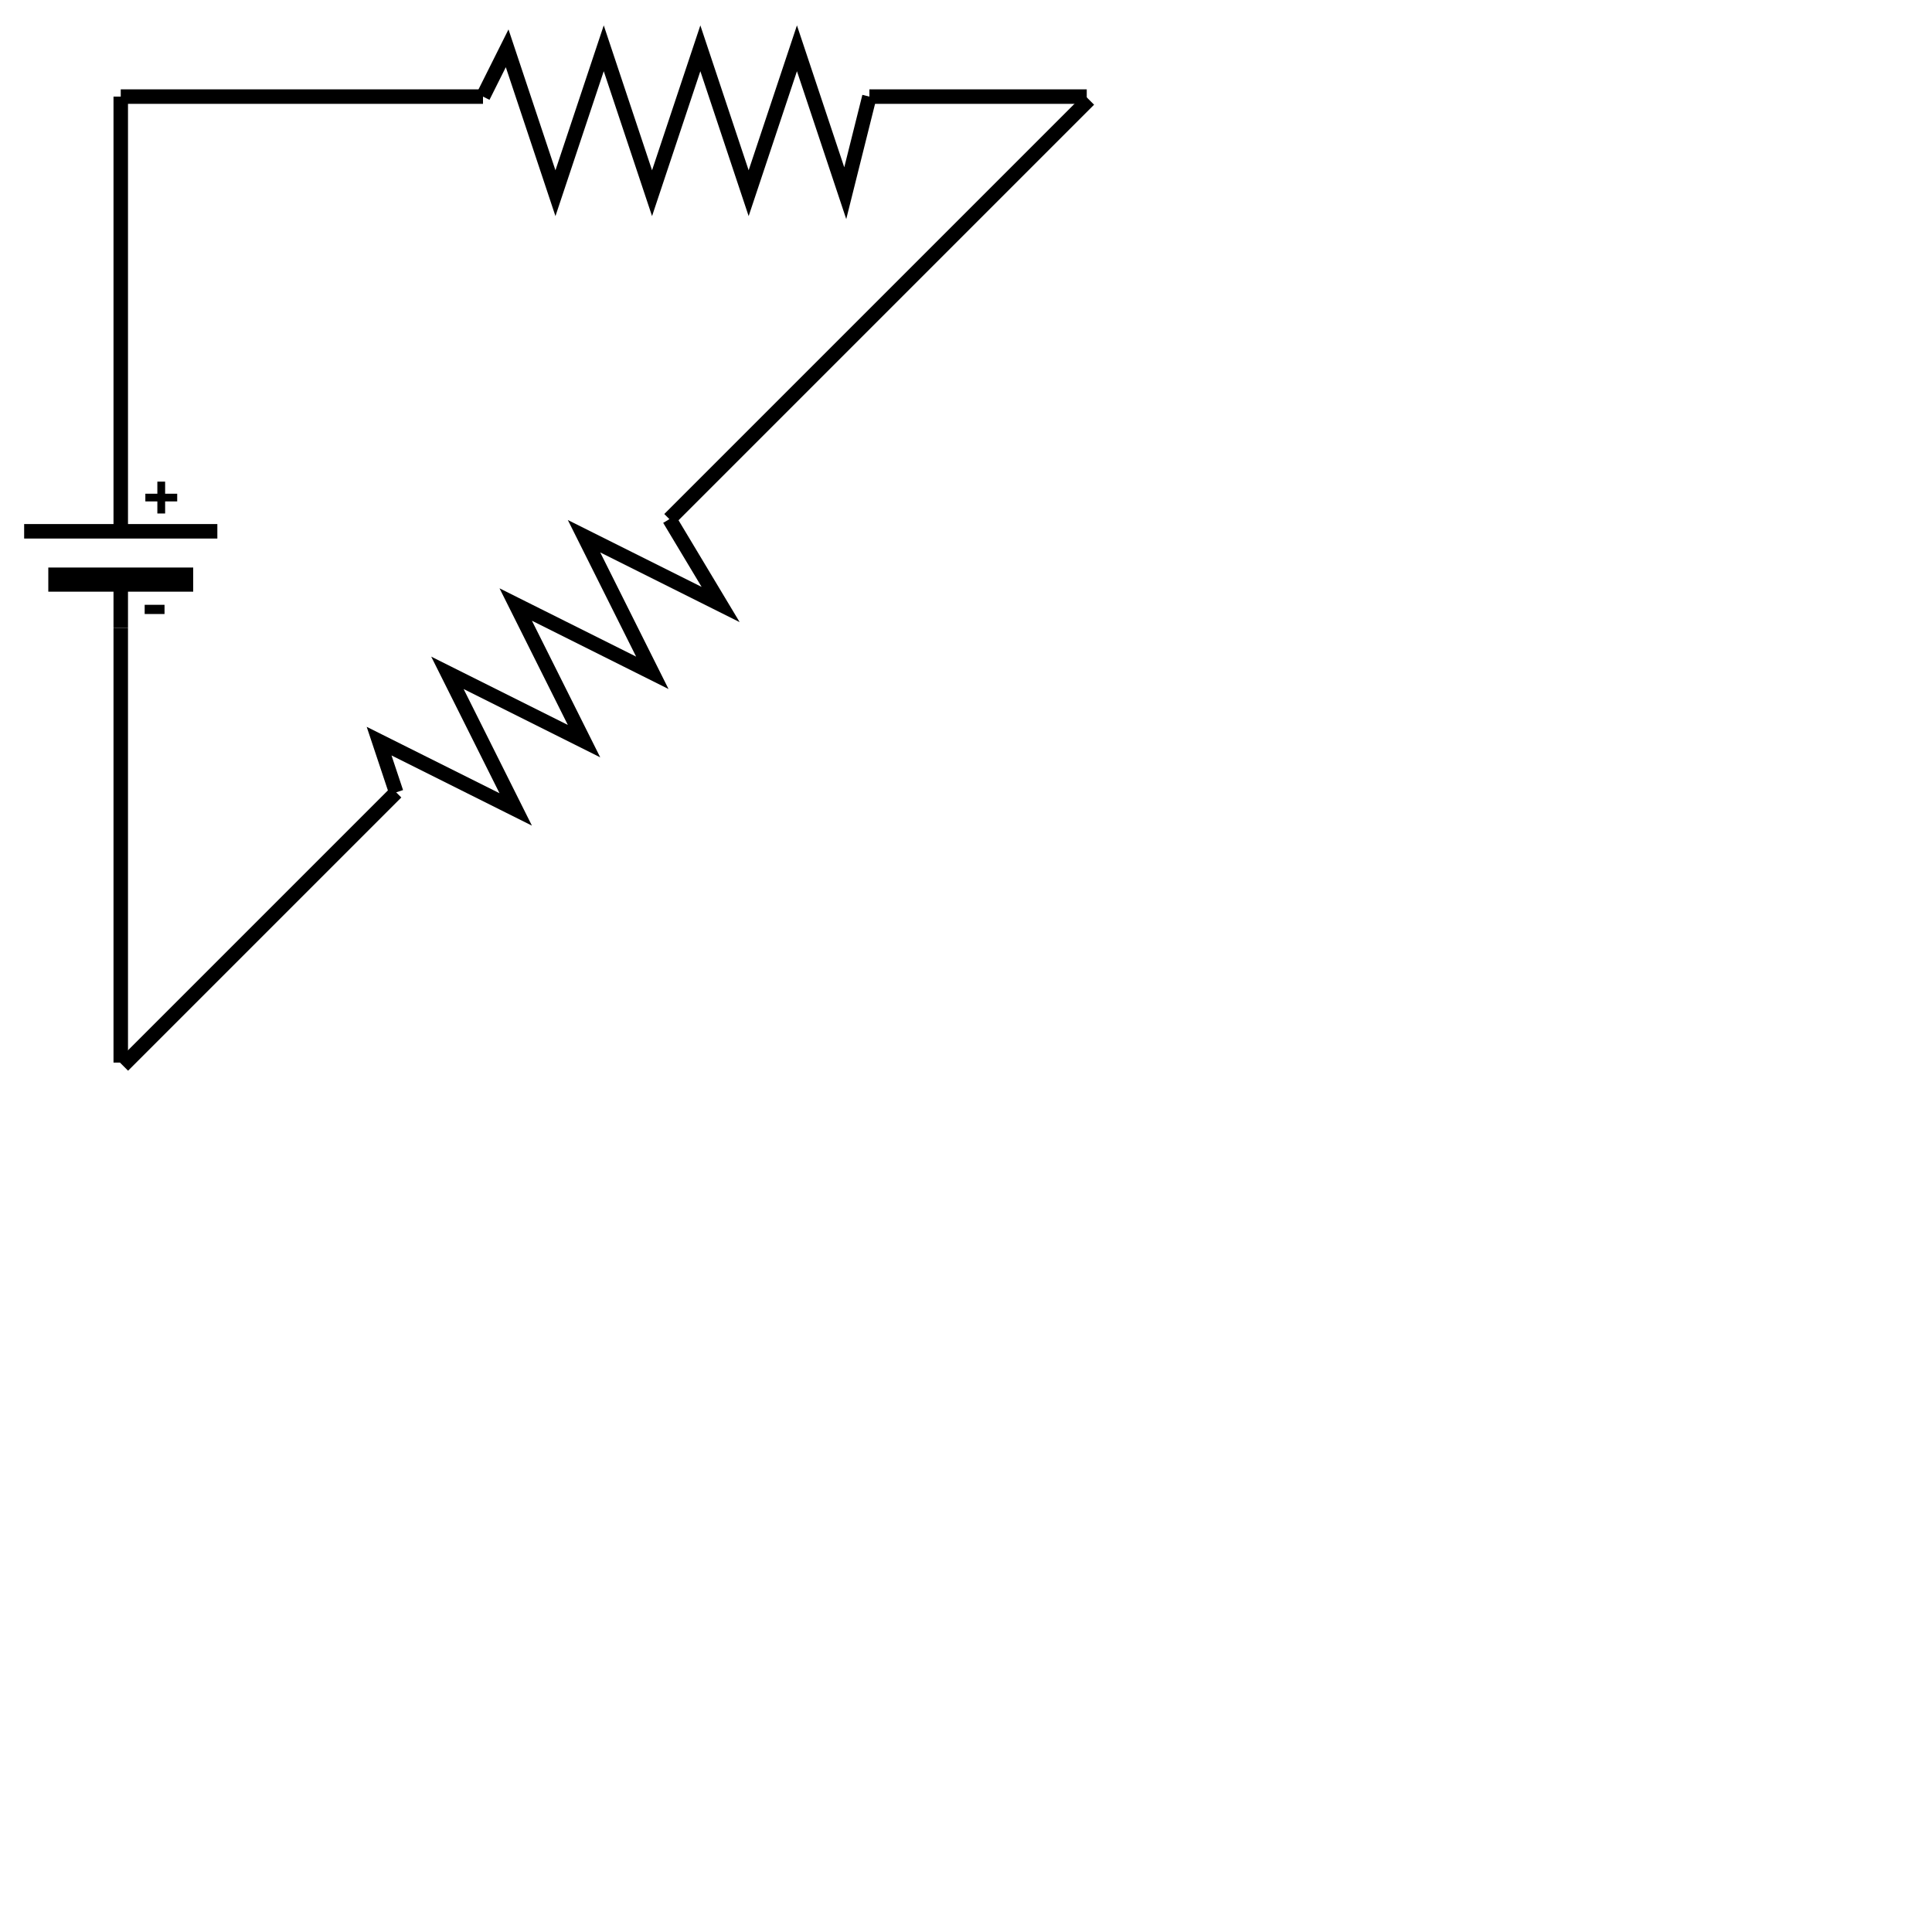
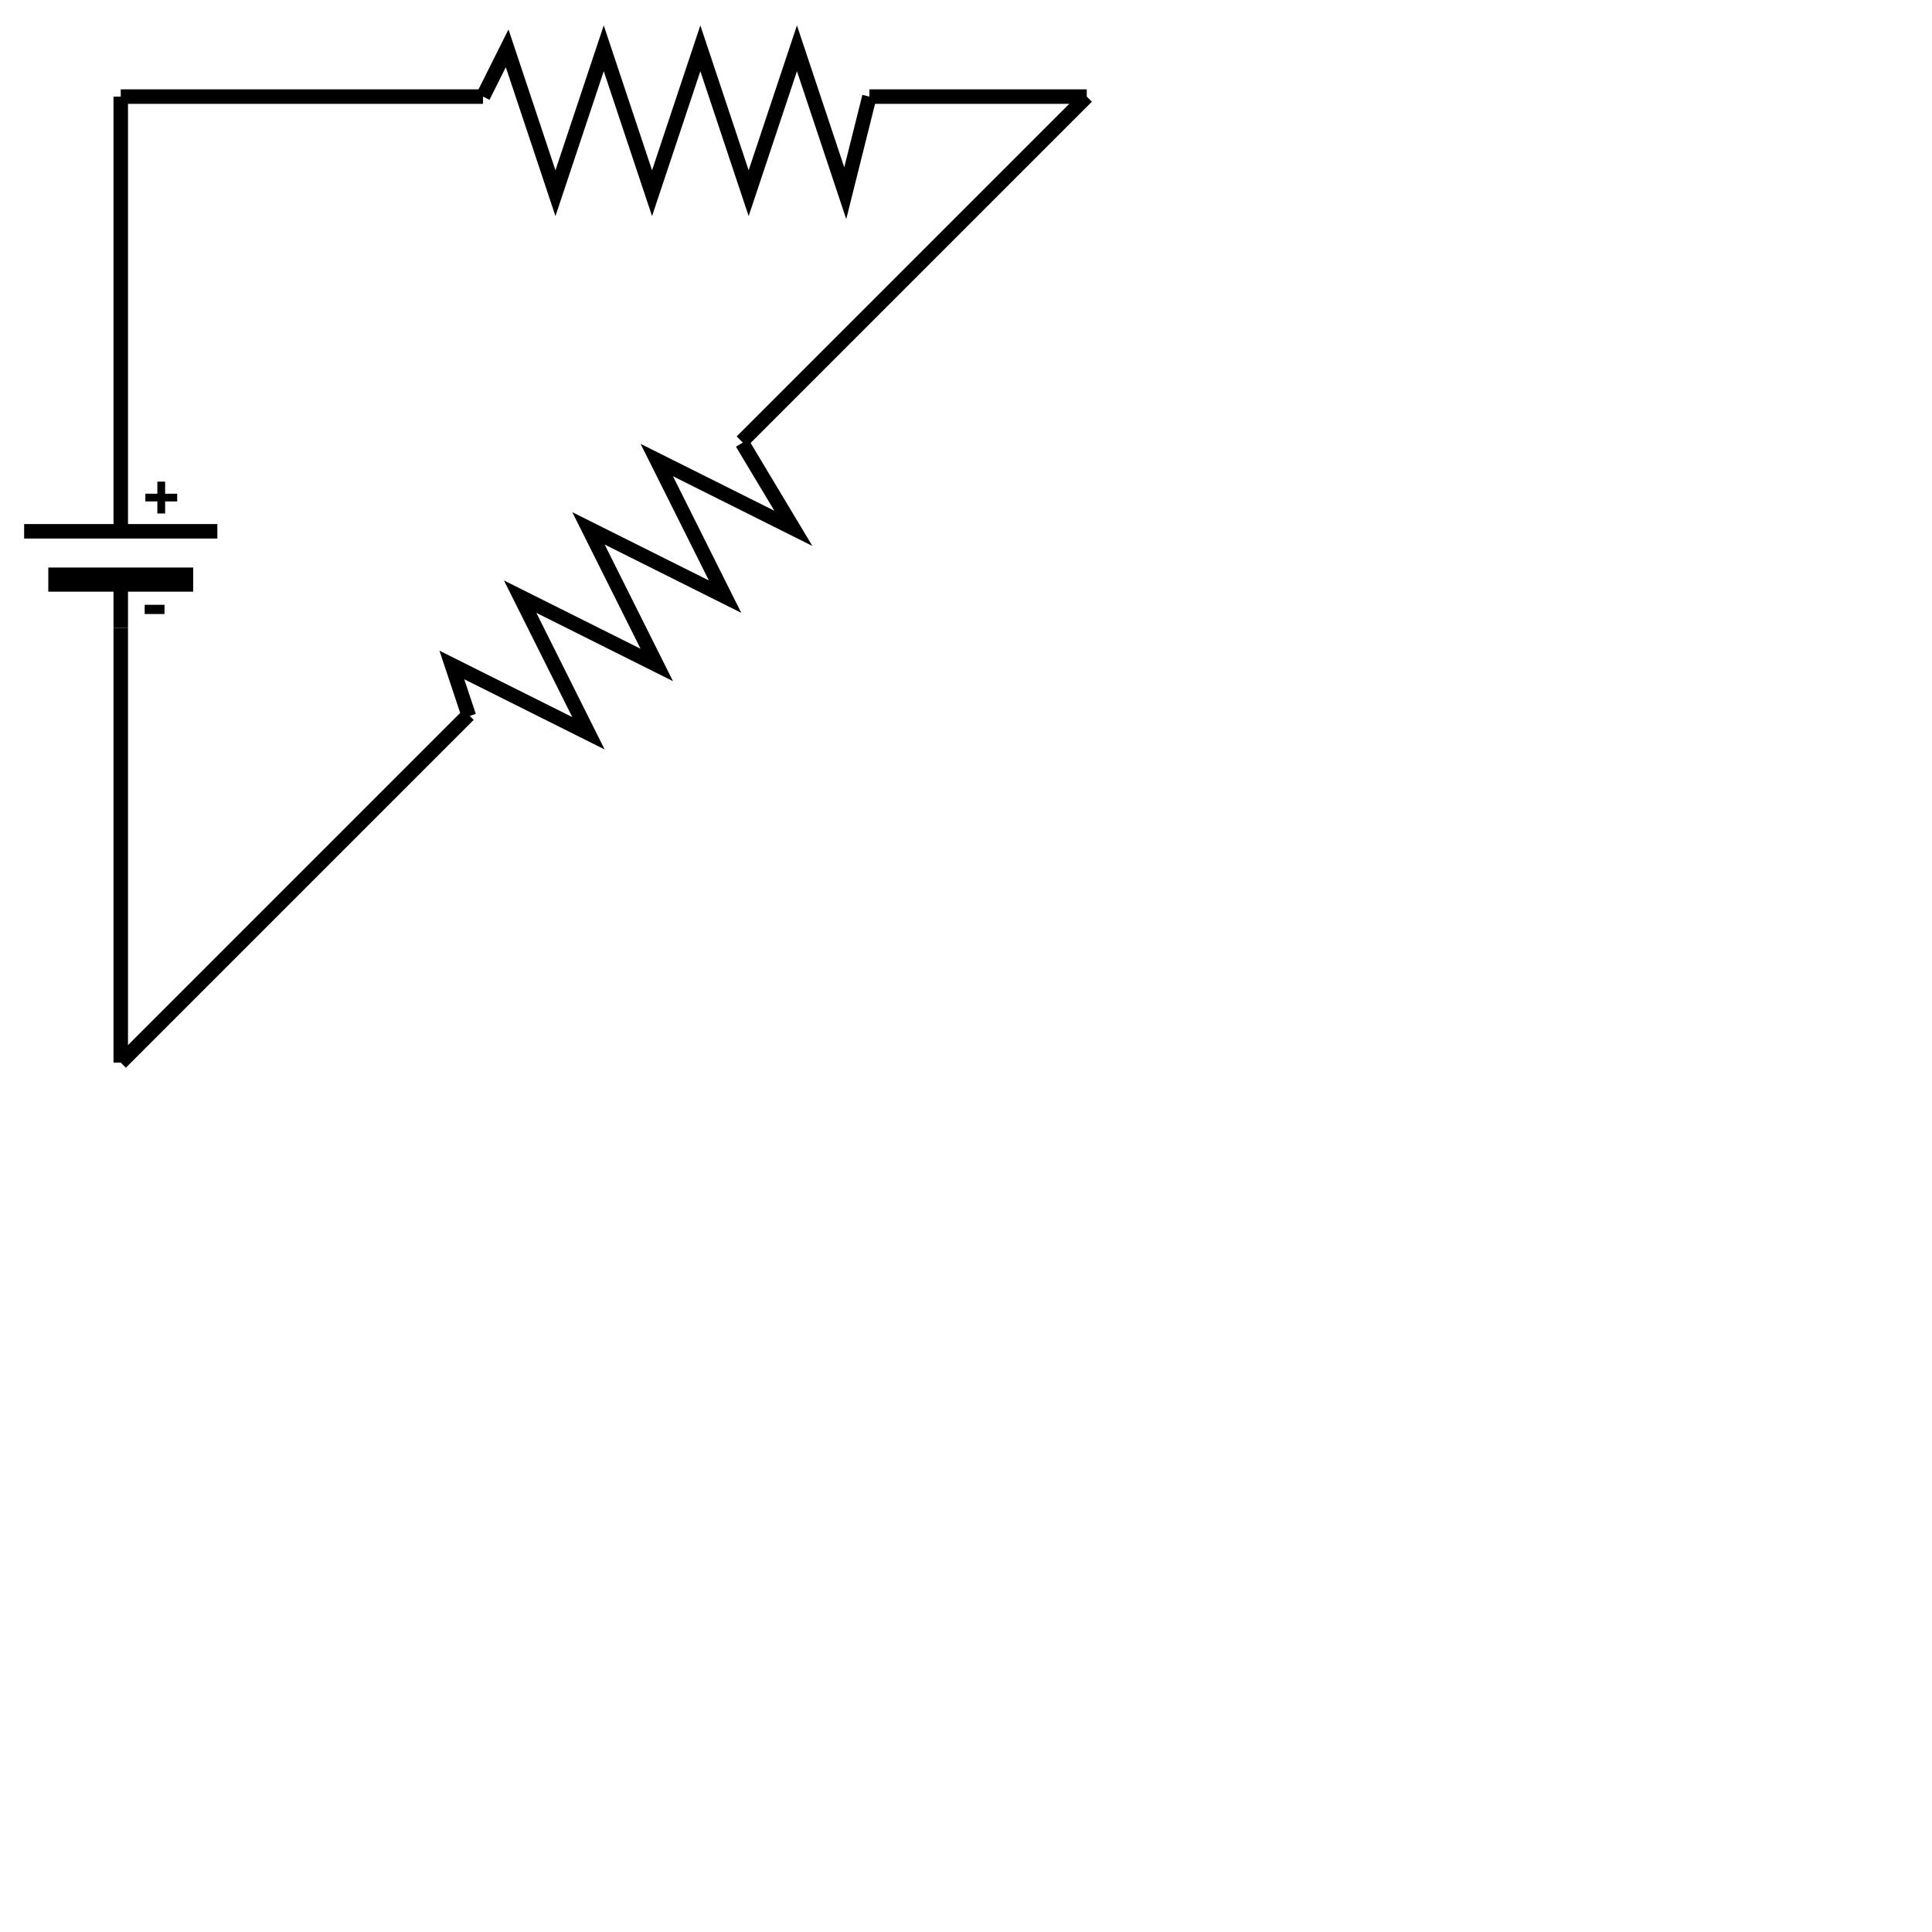
<svg xmlns="http://www.w3.org/2000/svg" xmlns:xlink="http://www.w3.org/1999/xlink" version="1.1" width="400" height="400">
  <defs>
    <g id="Résistor">
      <polyline points="0,10 5,0 15,30 25,0 35,30 45,0 55,30 65,0 75,30 80,10" style="fill:none;stroke:black;stroke-width:3" />
    </g>
    <g id="Pile" style="fill:none;stroke:black;stroke-width:3">
      <polyline points="0,10 20,10 20,0 20,10 40,10" />
      <text x="25" y="7" style="stroke-width:1">+</text>
      <polyline points="5,20 35,20" style="stroke-width:5" />
      <text x="25" y="29" style="stroke-width:1">-</text>
      <polyline points="20,20 20,30" />
    </g>
    <g id="SourceCA" style="fill:none;stroke:black;stroke-width:3">
      <circle cx="20" cy="20" r="20" />
      <path d="m 5 20 c 10 -25 20 25 30 1" />
    </g>
    <g id="SourceBatterie" style="fill:none;stroke:black;stroke-width:3">
      <polyline points="0,10 20,10 20,0 20,10 40,10" />
      <text x="25" y="7" style="stroke-width:1">+</text>
      <polyline points="5,15 35,15" />
      <polyline points="0,20 40,20" />
      <polyline points="5,25 20,25 20,35 20,25 35,25" />
      <text x="25" y="34" style="stroke-width:1">-</text>
    </g>
    <g id="Condensateur" style="fill:none;stroke:black;stroke-width:3">
      <polyline points="0,10 20,10 20,0 20,10 40,10" />
      <polyline points="0,20 20,20 20,30 20,20 40,20" />
    </g>
    <g id="Bobine" style="fill:none;stroke:black;stroke-width:3">
      <path d="m 0 10 a 2 2 0 0 0 20 0 a 2 2 0 0 0 20 0 a 2 2 0 0 0 20 0 a 2 2 0 0 0 20 0" />
      <ellipse cx="20" cy="2" rx="5" ry="10" />
      <ellipse cx="40" cy="2" rx="5" ry="10" />
      <ellipse cx="60" cy="2" rx="5" ry="10" />
    </g>
  </defs>
  <use xlink:href="#Pile" voltage="5" x="5" y="100" />
  <line x1="25" y1="100" x2="25" y2="20" style="fill:none;stroke:black;stroke-width:3" />
  <line x1="25" y1="20" x2="100" y2="20" style="fill:none;stroke:black;stroke-width:3" />
  <use xlink:href="#Résistor" resistance="50" x="100" y="10" />
  <line x1="180" y1="20" x2="225" y2="20" style="fill:none;stroke:black;stroke-width:3" />
-   <g transform="rotate(-45) translate(-138, 154)">
-     <line x1="0" y1="20" x2="80" y2="20" style="fill:none;stroke:black;stroke-width:3" />
-     <use xlink:href="#Résistor" resistance="50" x="80" y="10" />
-     <line x1="160" y1="20" x2="282.843" y2="20" style="fill:none;stroke:black;stroke-width:3" />
-   </g>
+   <line x1="153.582" y1="91.418" x2="225" y2="20" style="fill:none;stroke:black;stroke-width:3" />
+   <use xlink:href="#Résistor" resistance="50" x="-36.2" y="163.5" transform="rotate(-45)" />
+   <line x1="25" y1="220" x2="97.014" y2="147.986" style="fill:none;stroke:black;stroke-width:3" />
  <line x1="25" y1="220" x2="25" y2="130" style="fill:none;stroke:black;stroke-width:3" />
</svg>
